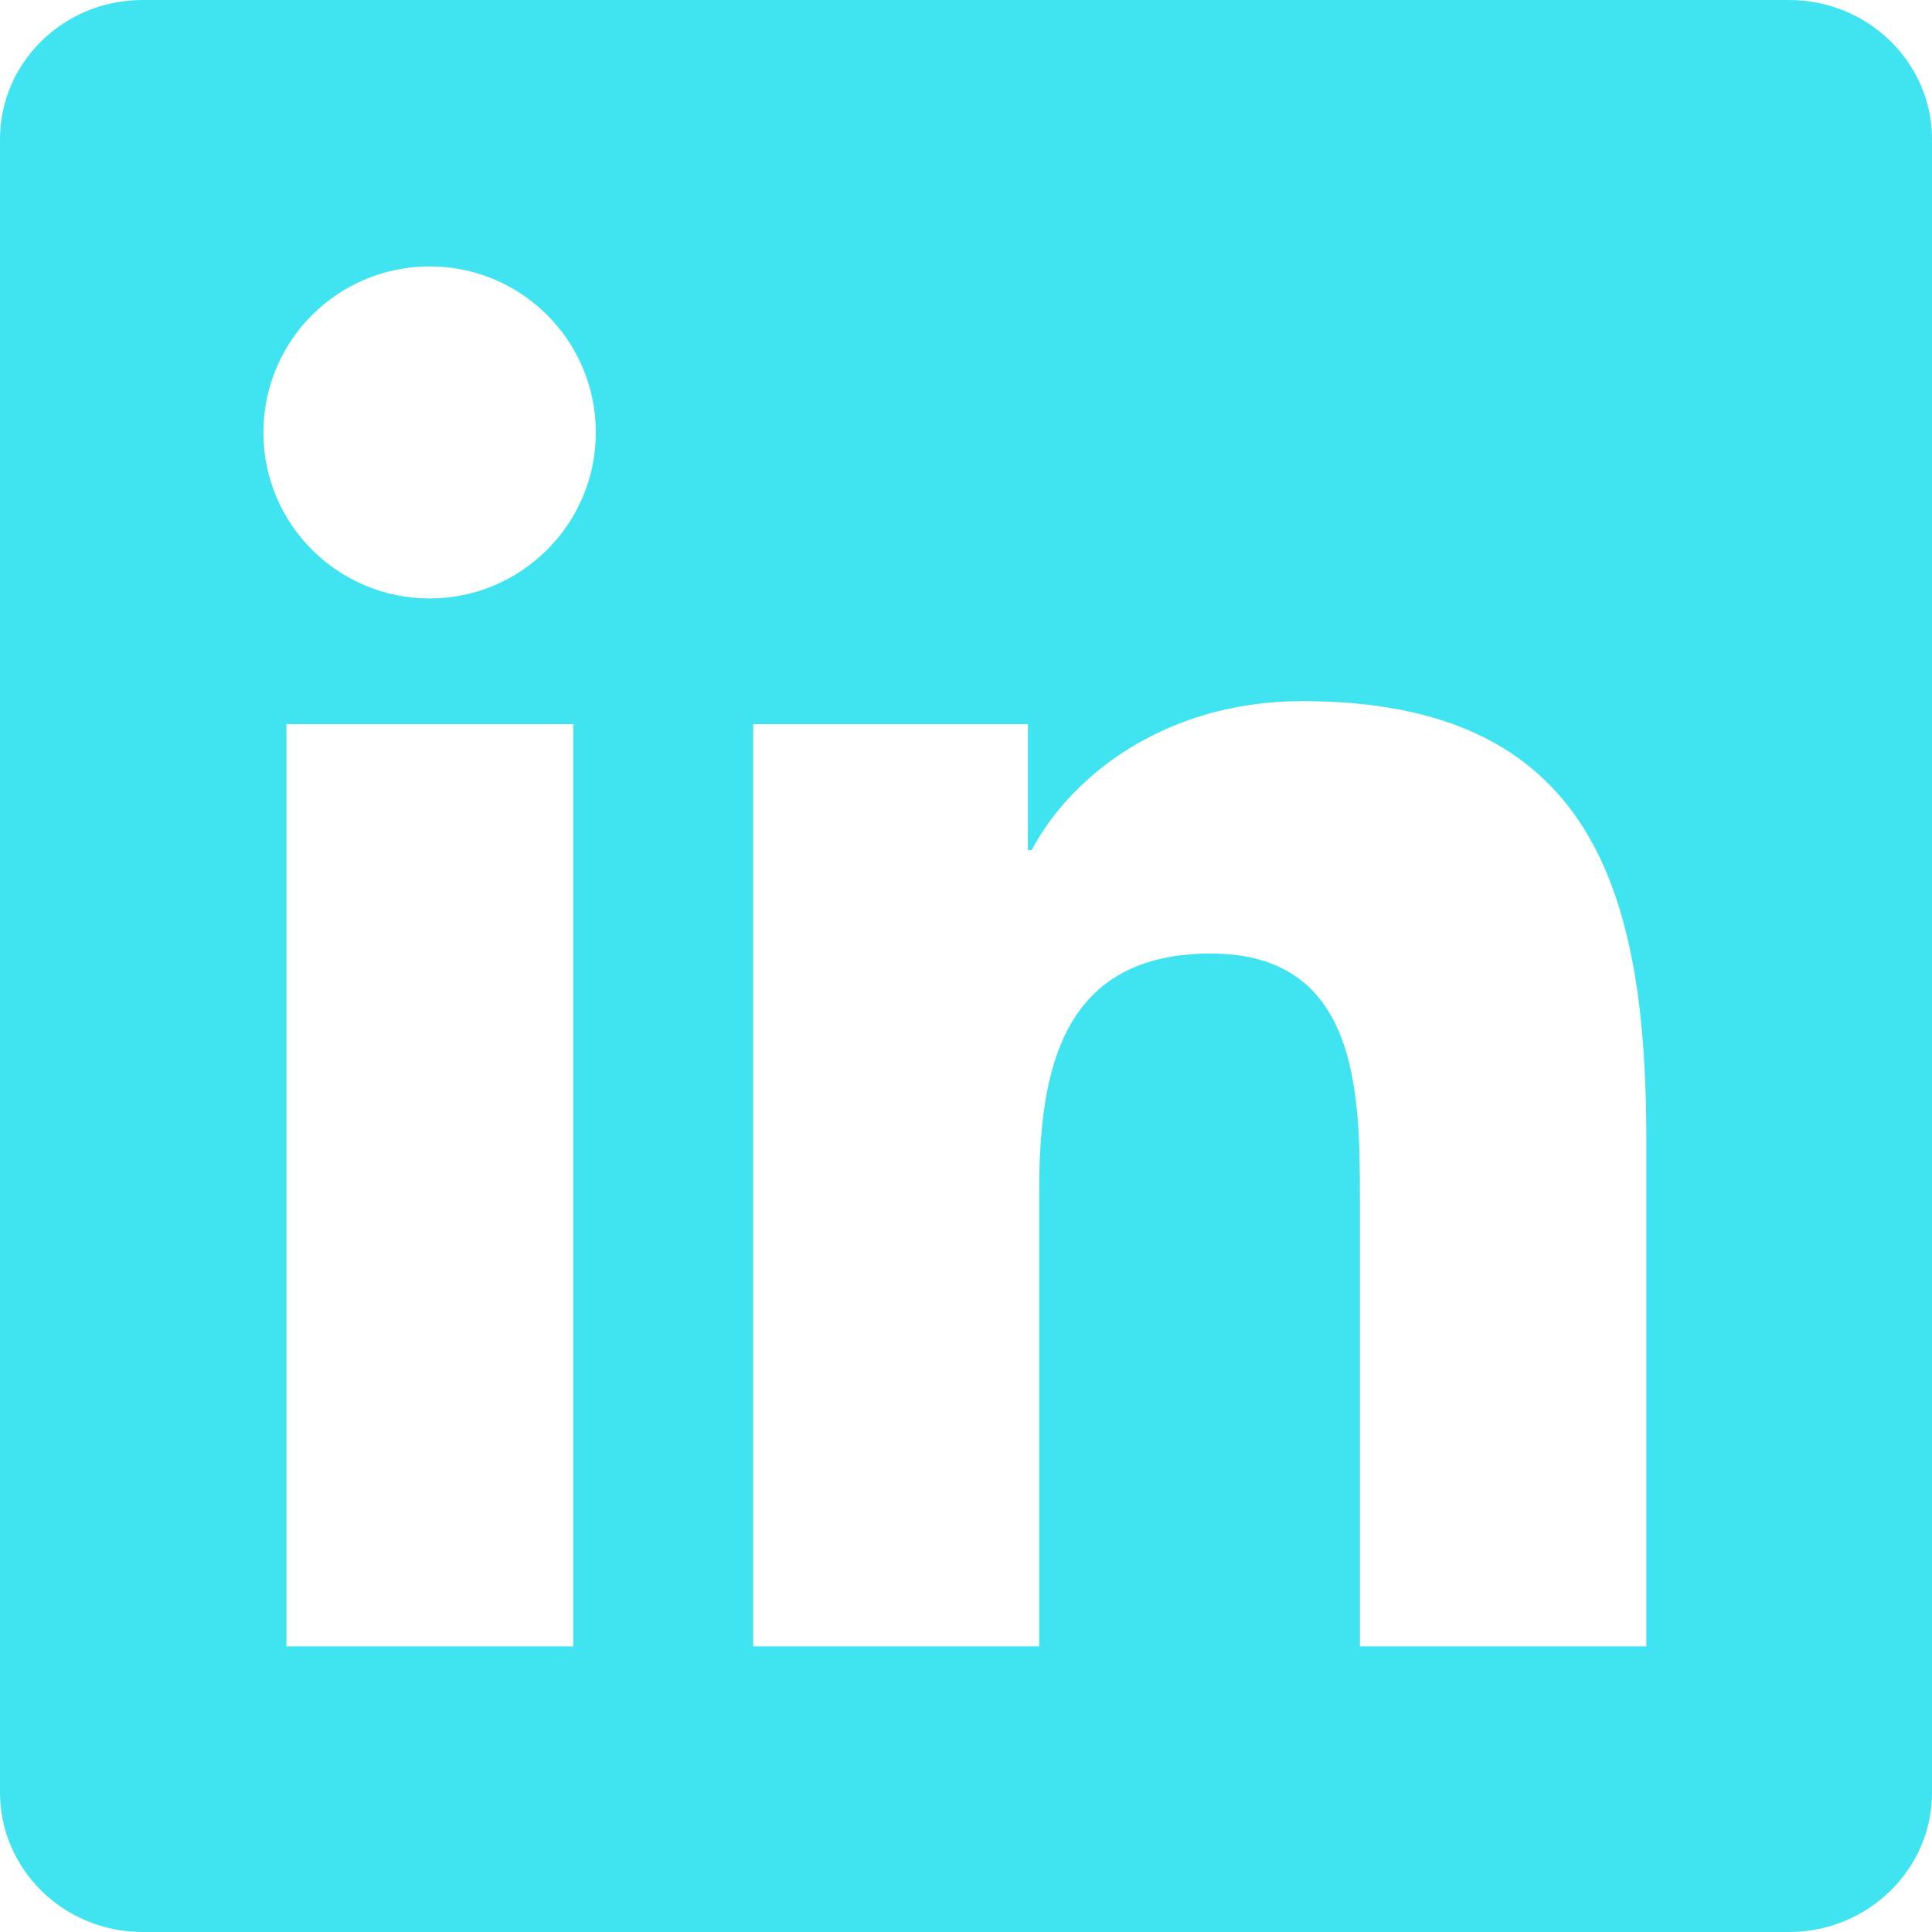
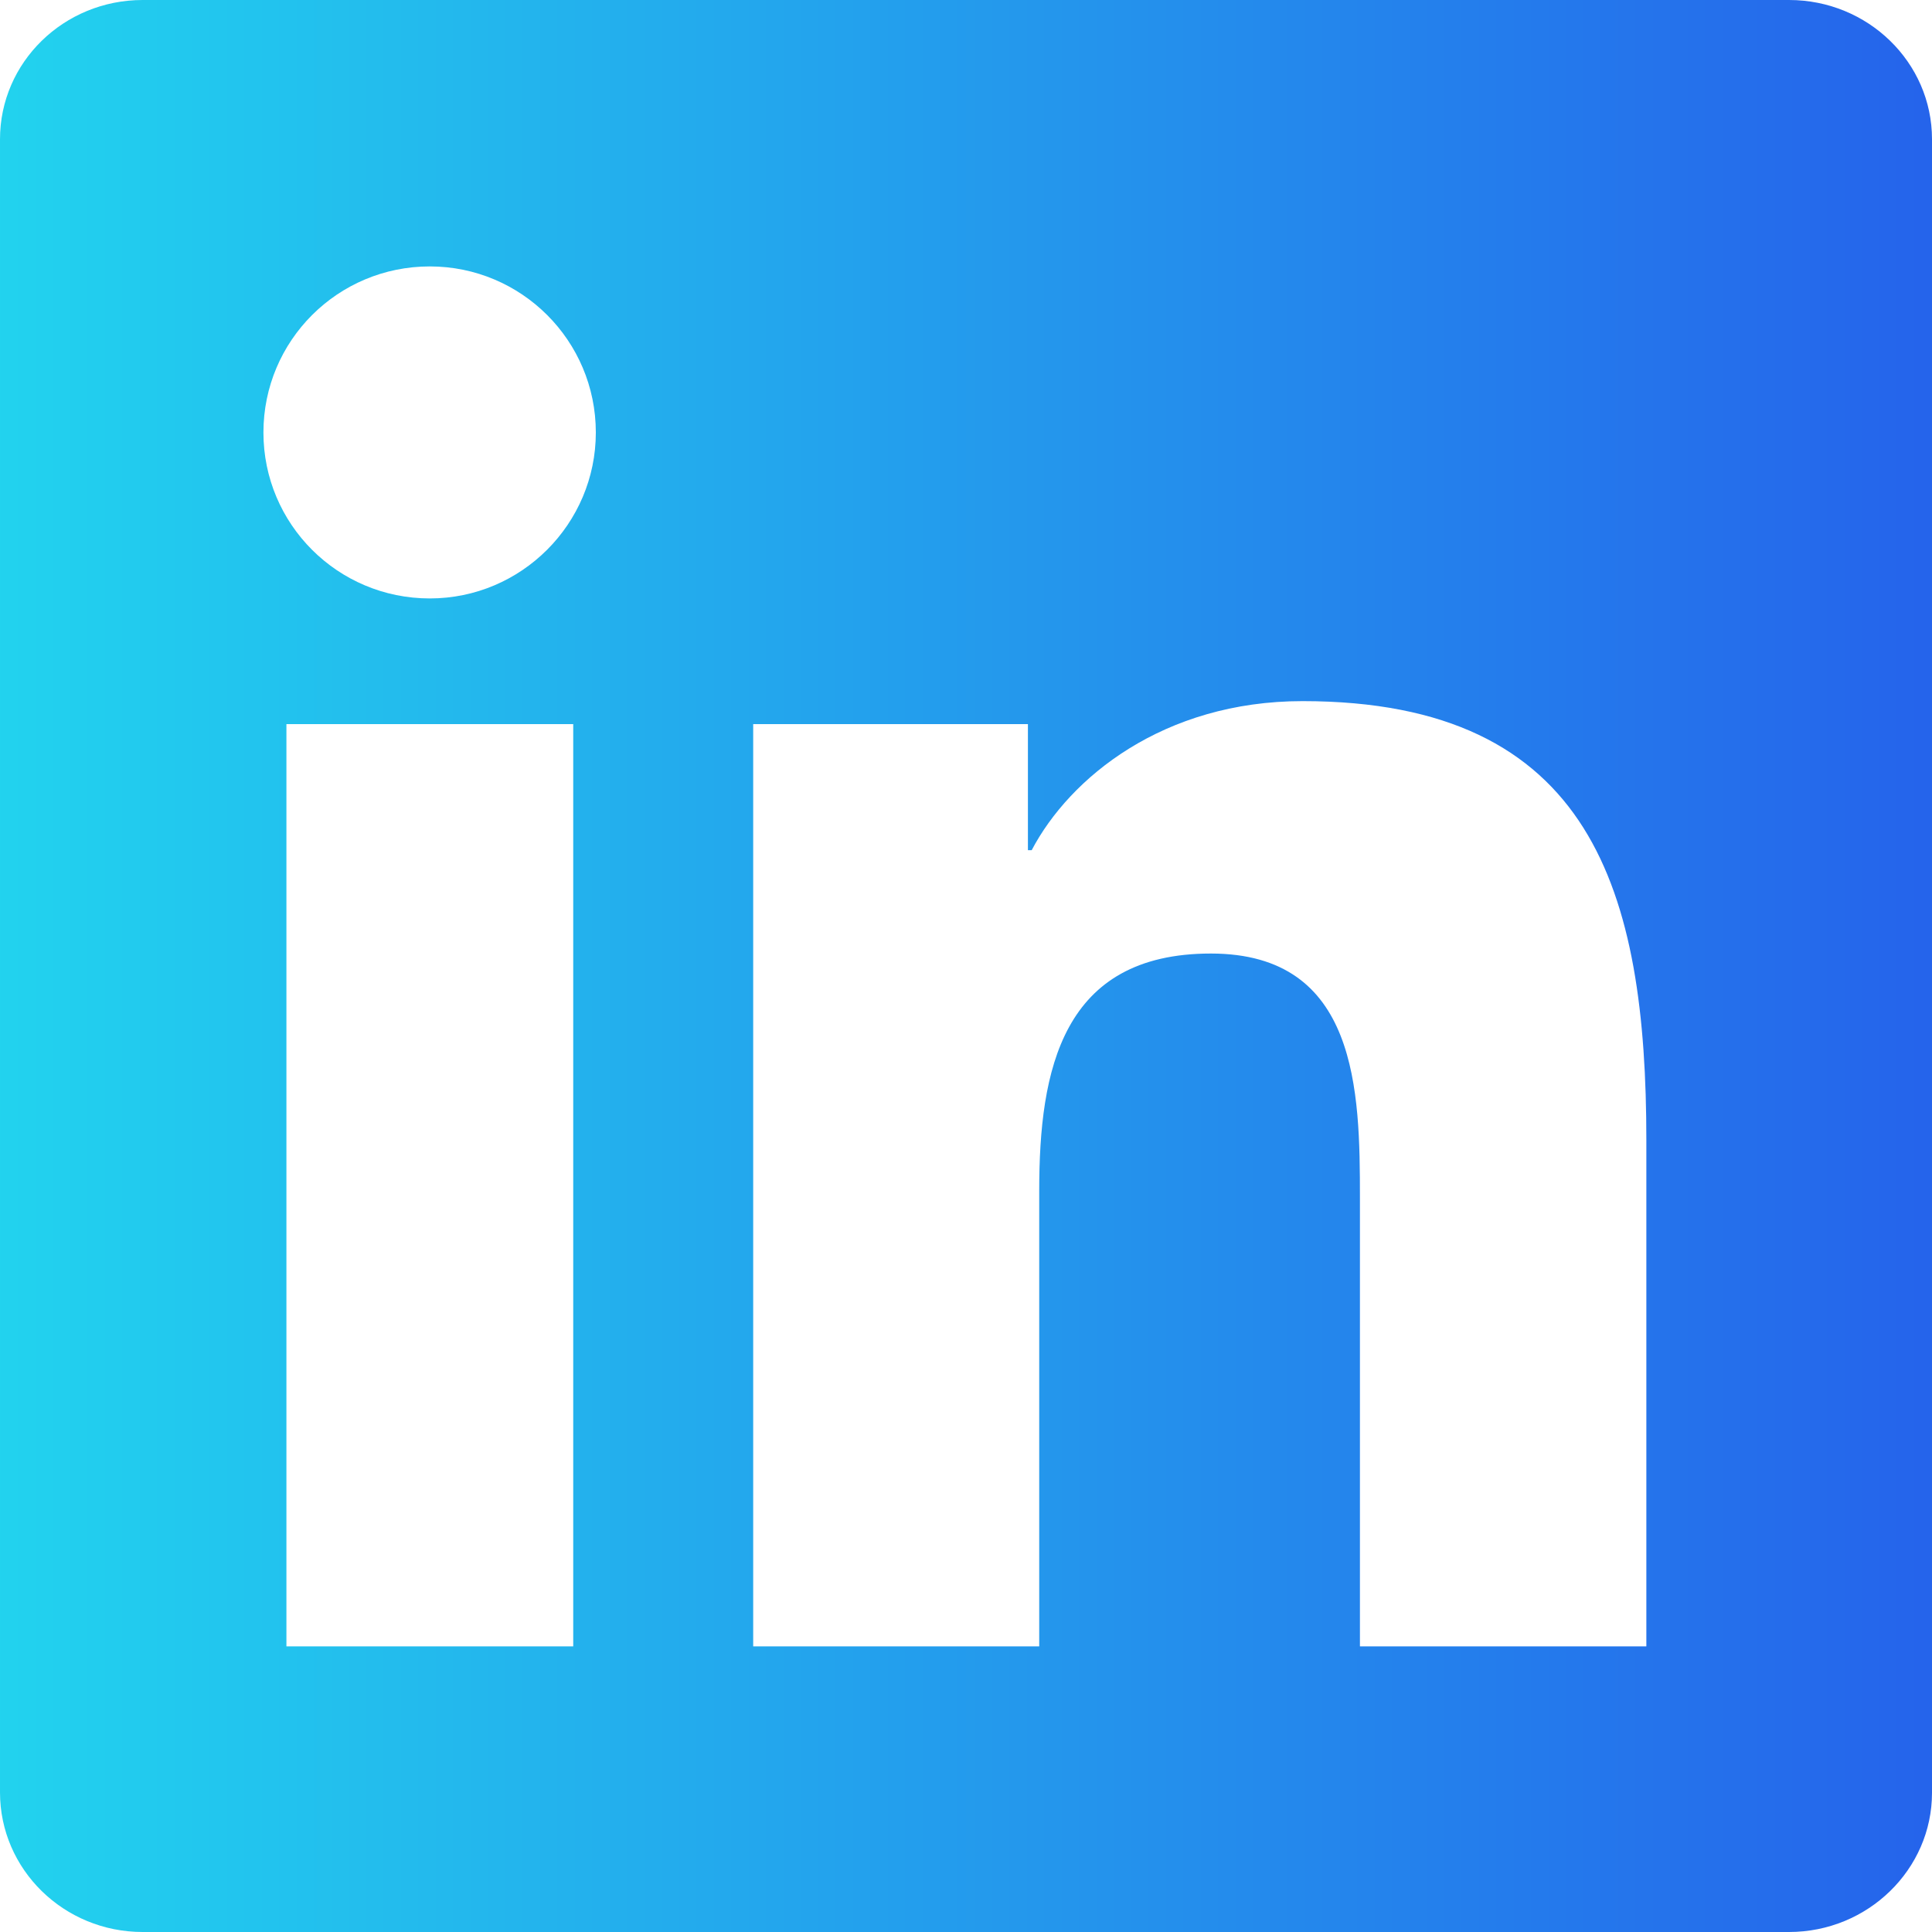
<svg xmlns="http://www.w3.org/2000/svg" width="20" height="20" viewBox="0 0 20 20" fill="none">
-   <path d="M18.52 0H1.477C0.66 0 0 0.645 0 1.441V18.555C0 19.352 0.66 20 1.477 20H18.52C19.336 20 20 19.352 20 18.559V1.441C20 0.645 19.336 0 18.52 0ZM5.934 17.043H2.965V7.496H5.934V17.043ZM4.449 6.195C3.496 6.195 2.727 5.426 2.727 4.477C2.727 3.527 3.496 2.758 4.449 2.758C5.398 2.758 6.168 3.527 6.168 4.477C6.168 5.422 5.398 6.195 4.449 6.195ZM17.043 17.043H14.078V12.402C14.078 11.297 14.059 9.871 12.535 9.871C10.992 9.871 10.758 11.078 10.758 12.324V17.043H7.797V7.496H10.641V8.801H10.68C11.074 8.051 12.043 7.258 13.484 7.258C16.488 7.258 17.043 9.234 17.043 11.805V17.043Z" fill="#40E4F1" />
+   <defs>
+     <linearGradient id="linkedin-grad" x1="0%" y1="0%" x2="100%" y2="0%">
+       <stop offset="0%" stop-color="#22d3ee" />
+       <stop offset="100%" stop-color="#2563eb" />
+     </linearGradient>
+   </defs>
+   <path d="M18.52 0H1.477C0.66 0 0 0.645 0 1.441V18.555C0 19.352 0.66 20 1.477 20H18.52C19.336 20 20 19.352 20 18.559V1.441C20 0.645 19.336 0 18.52 0ZM5.934 17.043H2.965V7.496H5.934V17.043ZM4.449 6.195C3.496 6.195 2.727 5.426 2.727 4.477C2.727 3.527 3.496 2.758 4.449 2.758C5.398 2.758 6.168 3.527 6.168 4.477C6.168 5.422 5.398 6.195 4.449 6.195ZM17.043 17.043H14.078V12.402C14.078 11.297 14.059 9.871 12.535 9.871C10.992 9.871 10.758 11.078 10.758 12.324V17.043H7.797V7.496H10.641V8.801H10.68C11.074 8.051 12.043 7.258 13.484 7.258C16.488 7.258 17.043 9.234 17.043 11.805V17.043Z" fill="url(#linkedin-grad)" />
</svg>
